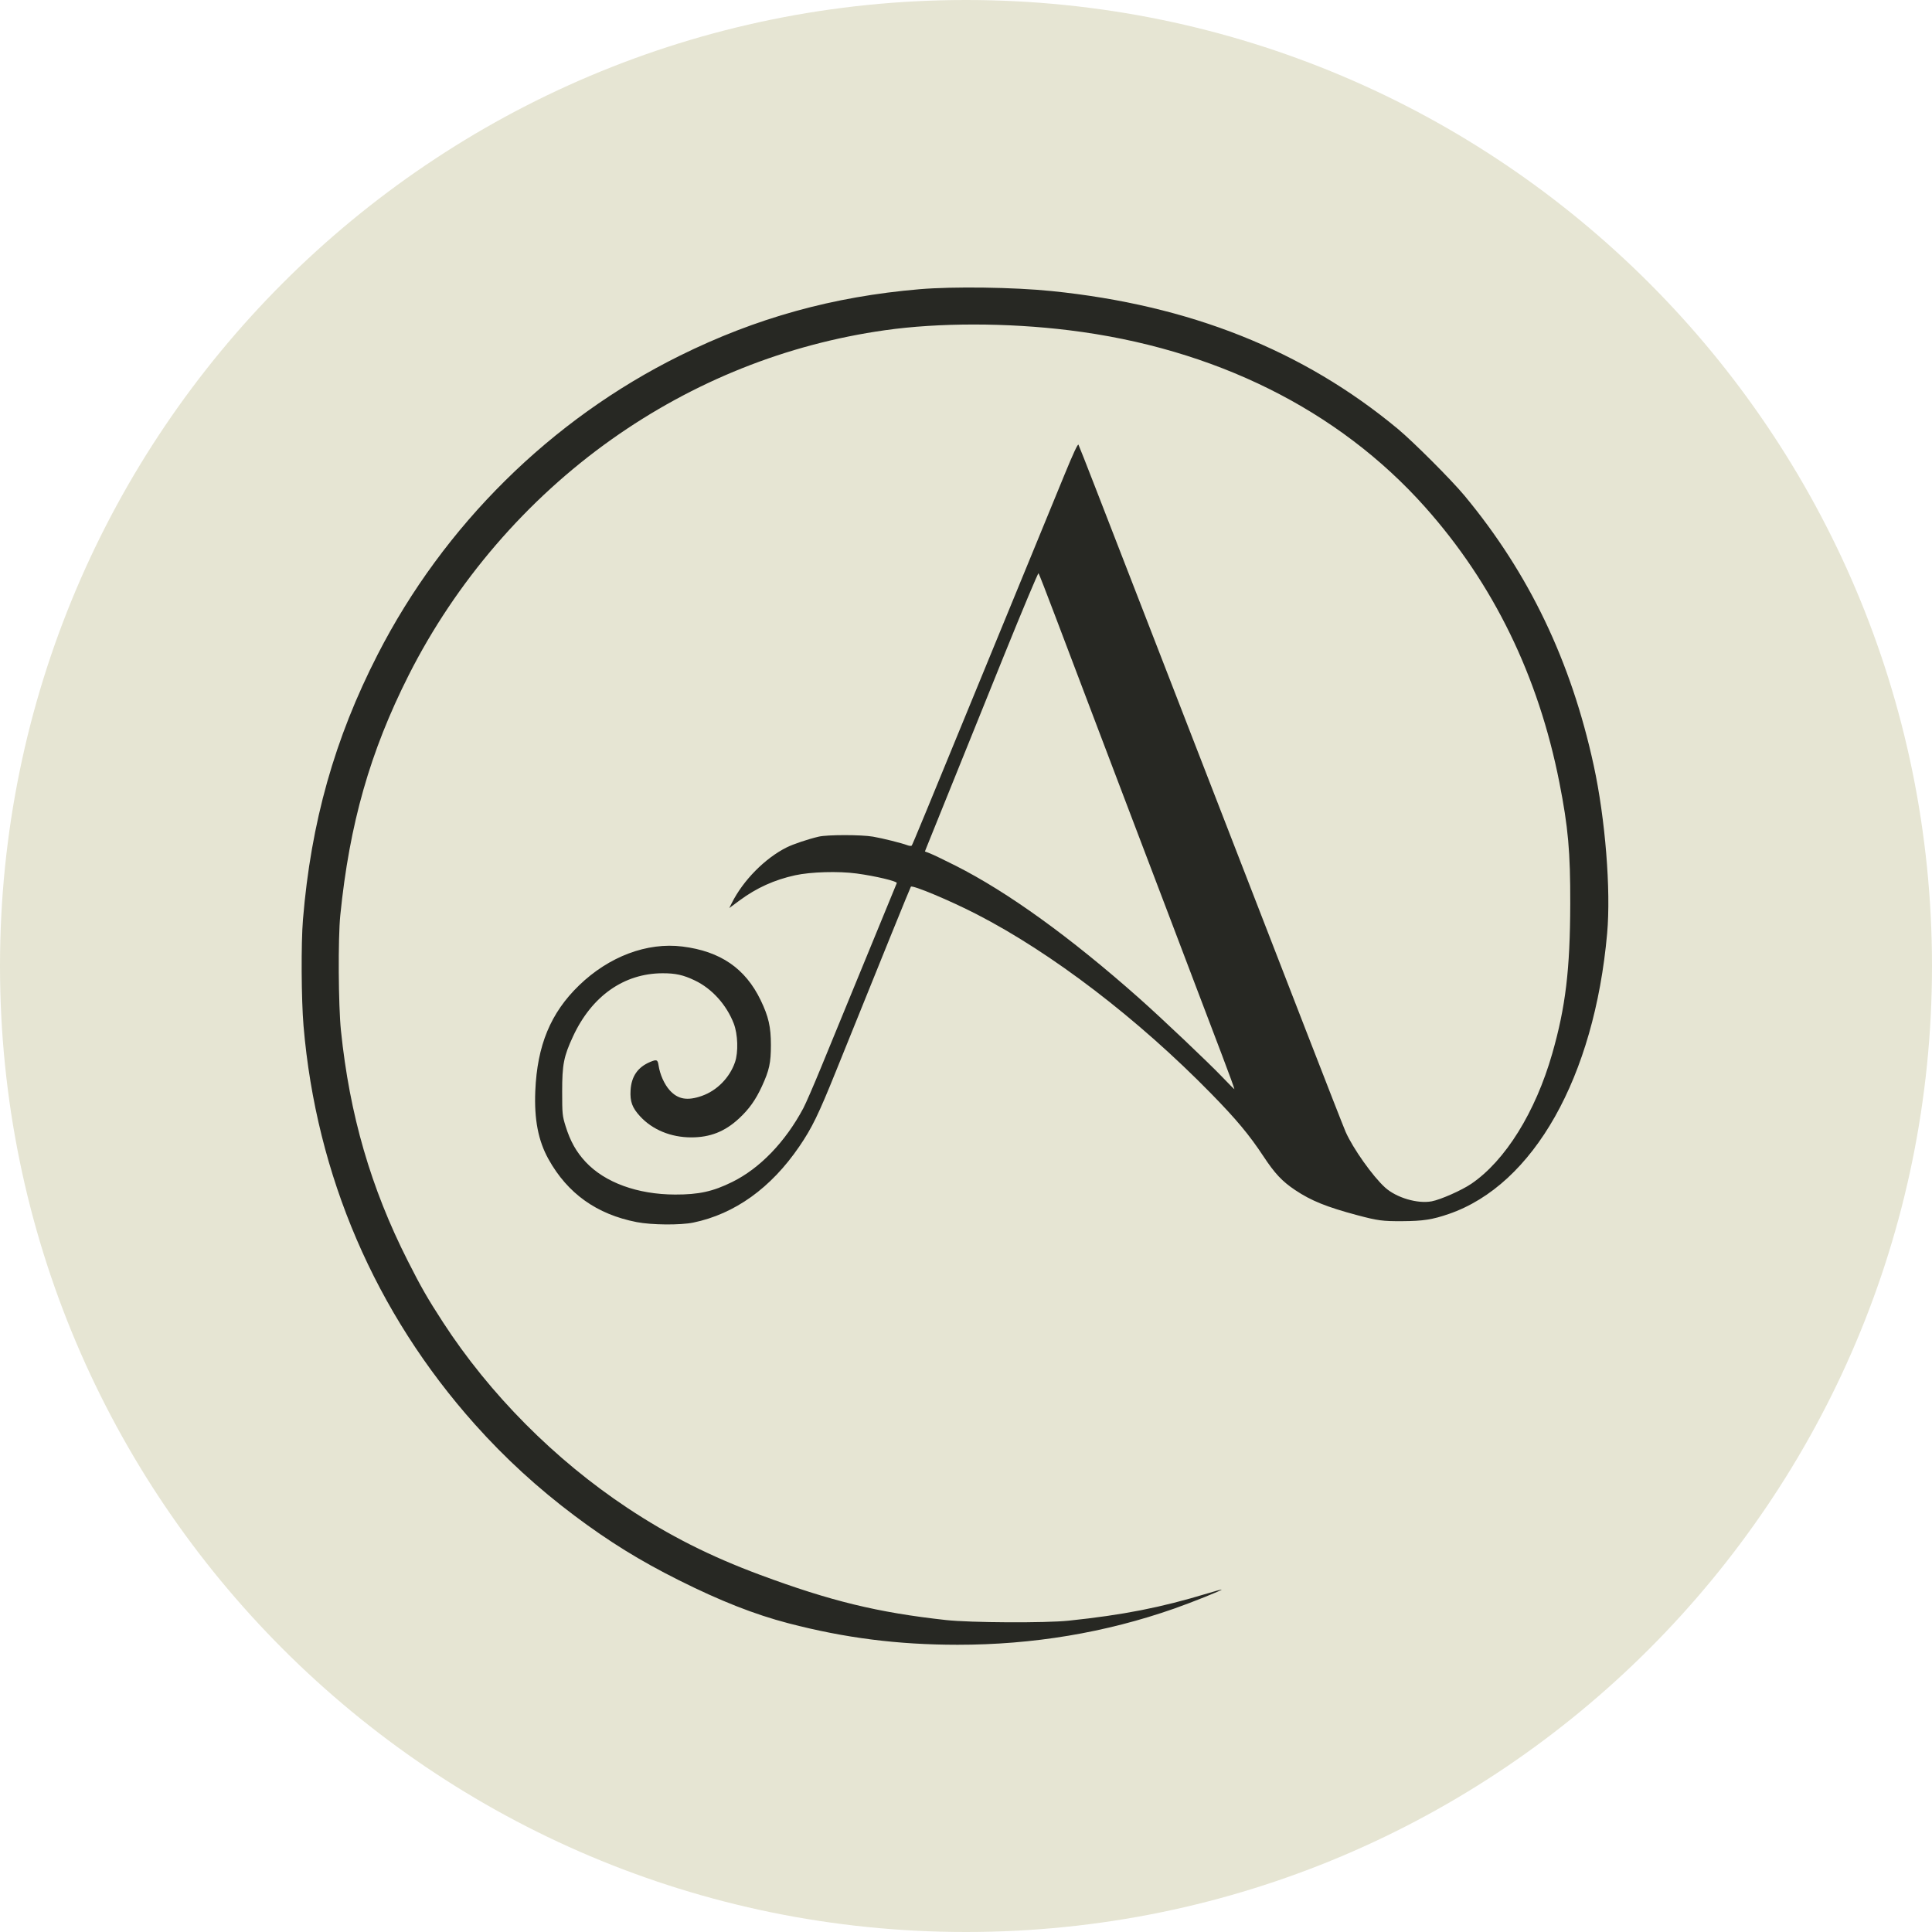
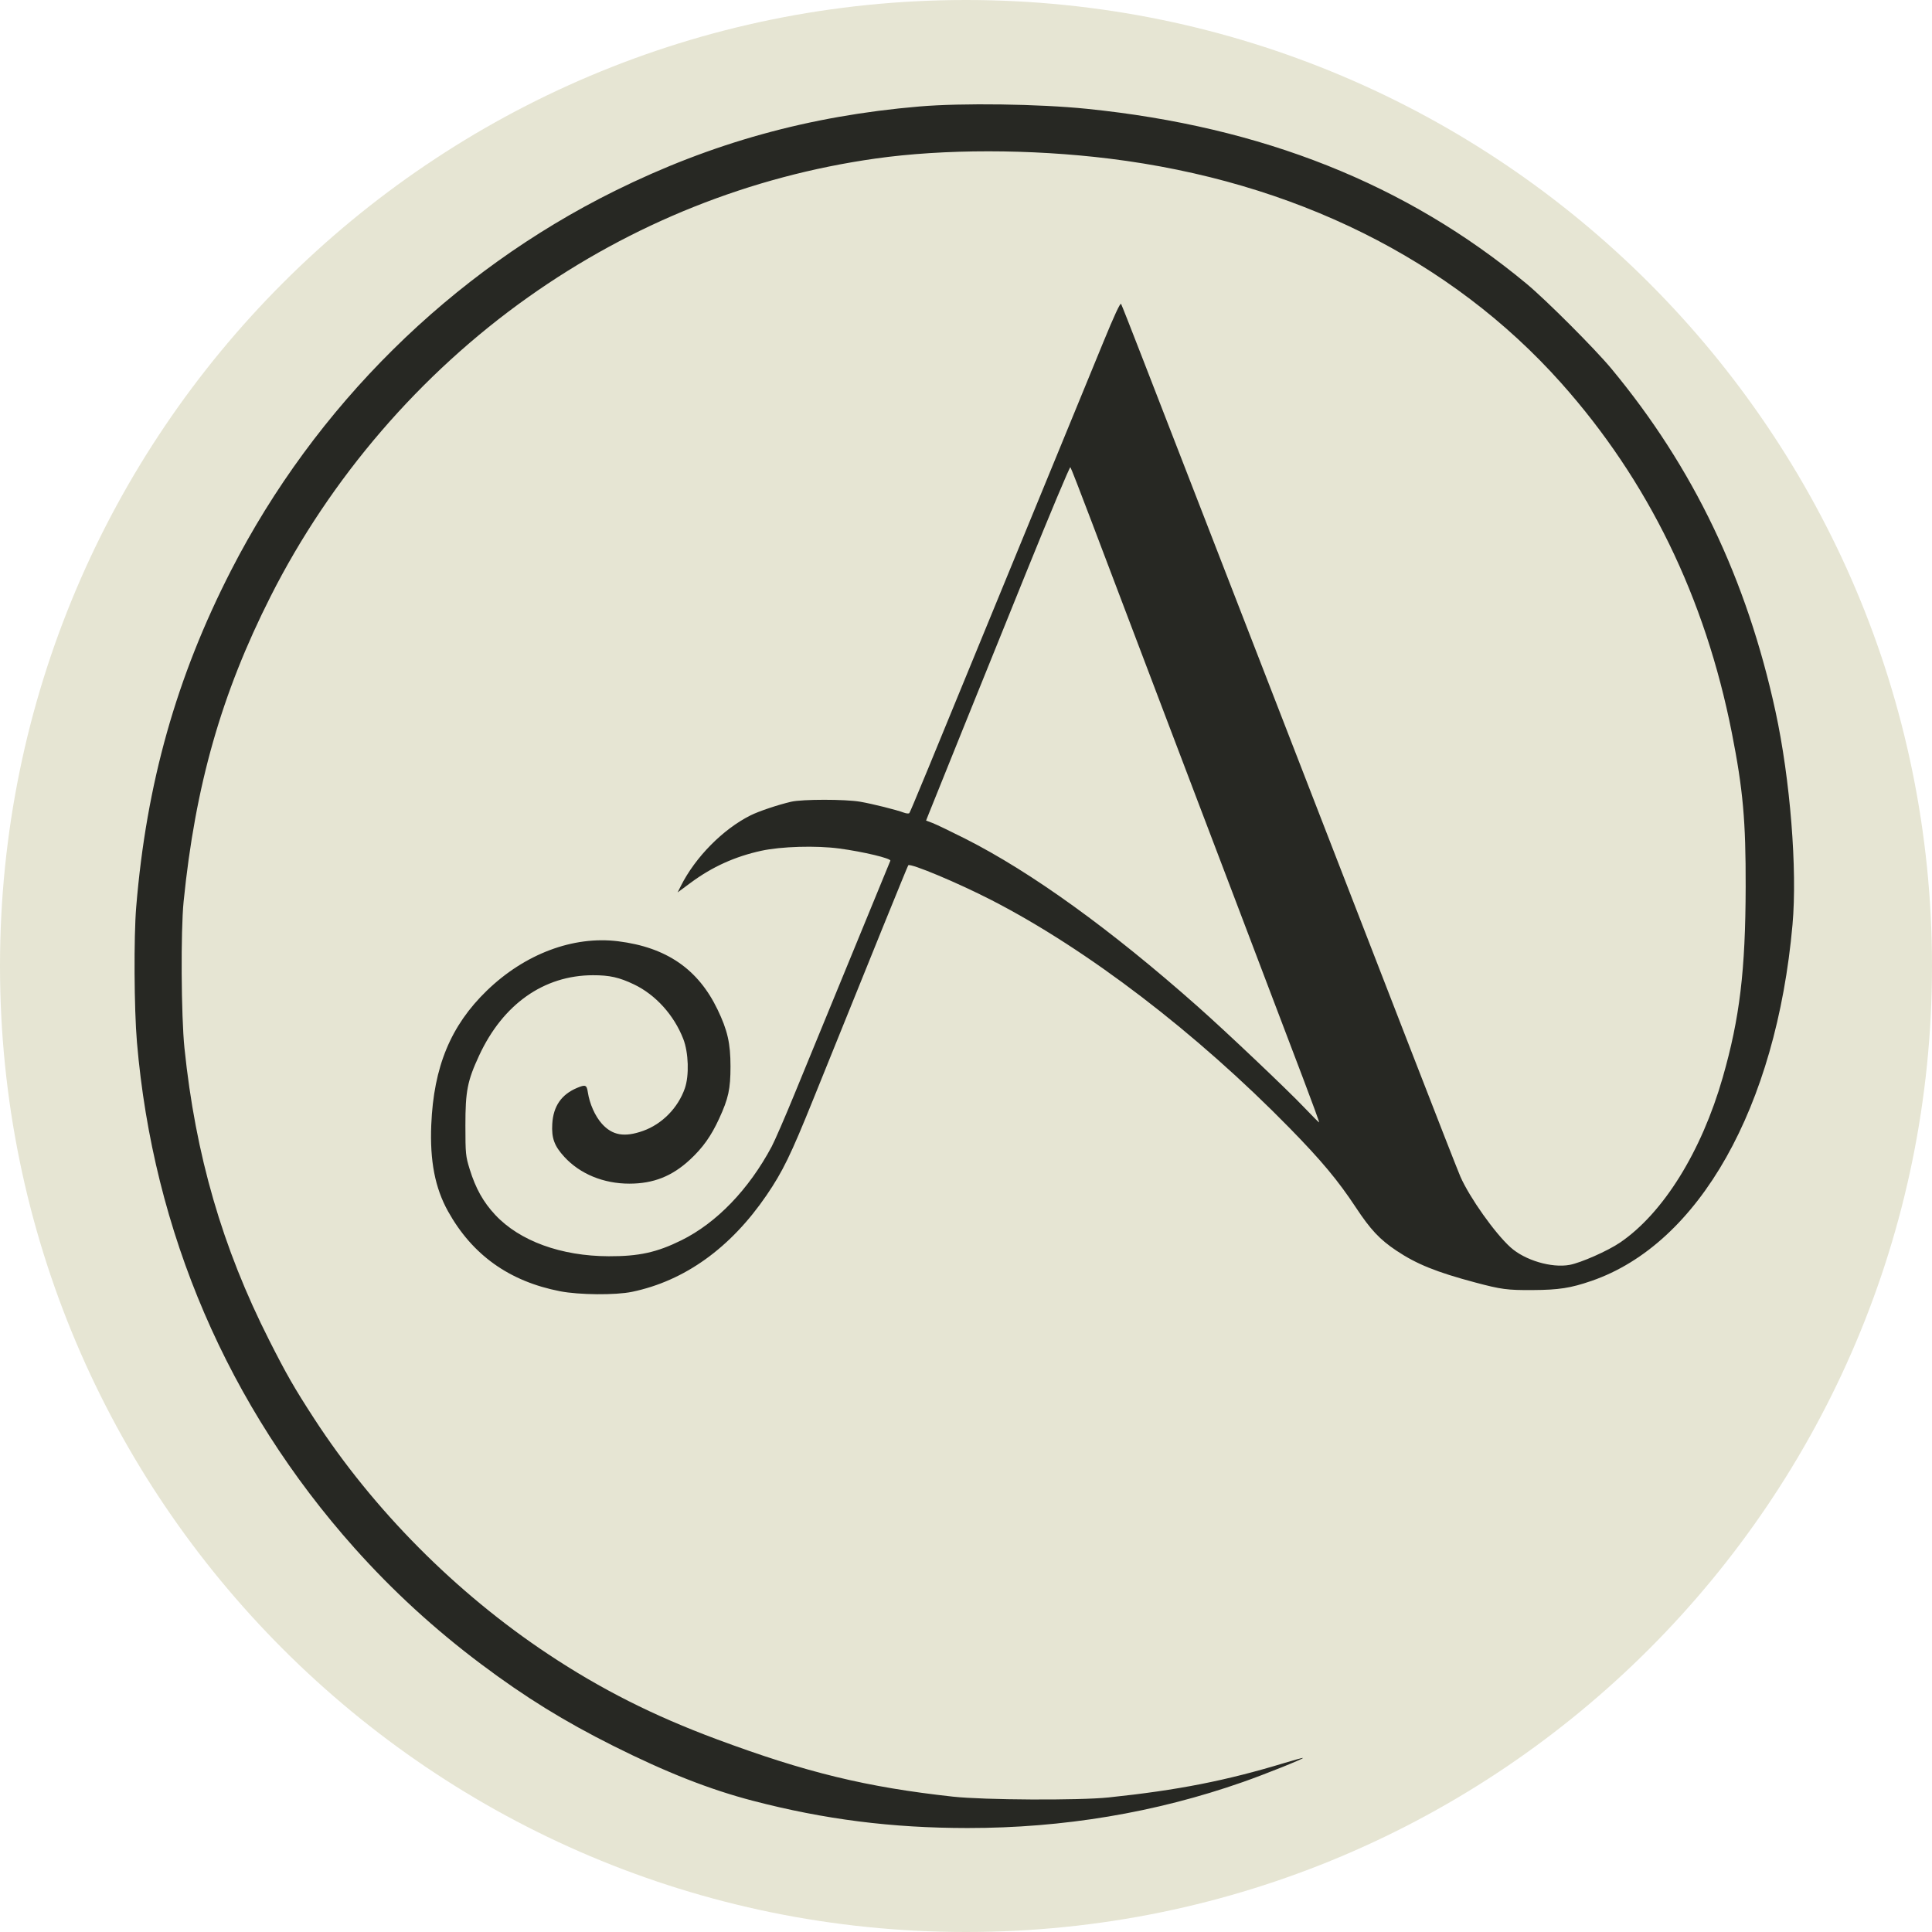
<svg xmlns="http://www.w3.org/2000/svg" viewBox="0 0 1600 1600" role="img" aria-label="ALAMBIC">
  <circle cx="800" cy="800" r="800" fill="#E6E5D3" />
-   <path fill="#272823" fill-rule="evenodd" d="M 761.500 239.521 C 689.790 245.629, 626.245 263.249, 563 294.562 C 456.215 347.432, 367.584 435.080, 312.778 542.008 C 277.106 611.606, 257.530 681.043, 250.900 761.500 C 249.275 781.224, 249.524 827.846, 251.371 849.590 C 261.894 973.476, 310.781 1087.159, 393.277 1179.579 C 418.208 1207.509, 445.496 1232.516, 476.028 1255.411 C 504.558 1276.806, 529.932 1292.490, 562 1308.554 C 596.611 1325.891, 624.894 1337.015, 653 1344.345 C 699.739 1356.534, 743.577 1362.101, 793 1362.123 C 855.451 1362.151, 915.534 1352.116, 972.506 1332.143 C 987.081 1327.033, 1012.269 1316.936, 1011.746 1316.413 C 1011.581 1316.247, 1006.283 1317.682, 999.973 1319.600 C 961.624 1331.260, 929.976 1337.474, 885 1342.175 C 865.717 1344.191, 803.717 1343.876, 783.500 1341.659 C 727.081 1335.473, 687.852 1325.942, 629.500 1304.244 C 588.065 1288.837, 554.045 1271.667, 519.500 1248.728 C 459.309 1208.760, 405.496 1154.568, 366.845 1095 C 353.936 1075.103, 348.845 1066.225, 337.601 1044 C 307.028 983.567, 289.550 923.293, 282.361 853.500 C 280.207 832.591, 279.889 777.142, 281.812 758 C 289.419 682.295, 306.459 622.484, 338.477 559.103 C 377.508 481.839, 436.077 413.785, 506.500 363.868 C 574.398 315.741, 651.358 285.020, 732.957 273.471 C 777.568 267.157, 834.015 267.173, 885.466 273.515 C 1005.738 288.340, 1108.324 339.293, 1180.145 419.879 C 1236.765 483.407, 1274.009 559.772, 1291.405 648 C 1298.693 684.967, 1300.520 705.344, 1300.414 748.500 C 1300.280 803, 1296.542 834.046, 1285.465 872.668 C 1271.569 921.114, 1246.657 961.173, 1218.500 980.346 C 1210.553 985.758, 1192.964 993.541, 1185.623 994.895 C 1173.840 997.068, 1156.425 991.896, 1147.069 983.444 C 1136.870 974.229, 1120.479 951.116, 1114.406 937.384 C 1113.004 934.213, 1098.329 896.717, 1081.797 854.059 C 1036.362 736.830, 982.651 598.361, 949.505 513 C 933.166 470.925, 913.978 421.470, 906.865 403.100 C 899.751 384.730, 893.573 369.059, 893.135 368.277 C 892.607 367.333, 888.708 375.714, 881.551 393.177 C 875.617 407.655, 861.882 441.100, 851.027 467.500 C 840.173 493.900, 825.200 530.350, 817.753 548.500 C 766.293 673.918, 755.688 699.589, 755.048 700.287 C 754.651 700.720, 753.035 700.583, 751.456 699.983 C 746.736 698.189, 731.021 694.265, 723 692.877 C 713.266 691.194, 685.210 691.196, 678 692.880 C 669.270 694.919, 656.936 699.061, 651.500 701.778 C 633.537 710.756, 615.495 729.024, 606.088 747.759 L 603.950 752.019 612.629 745.601 C 626.549 735.308, 641.366 728.609, 658.492 724.866 C 671.492 722.025, 694.276 721.364, 709.395 723.390 C 725.065 725.489, 743.280 729.849, 742.669 731.353 C 741.569 734.060, 711.319 807.684, 701.726 831 C 695.956 845.025, 686.198 868.785, 680.042 883.799 C 673.885 898.813, 667.237 914.113, 665.268 917.799 C 650.329 945.761, 629.323 967.549, 606.390 978.871 C 590.379 986.775, 578.703 989.338, 559 989.272 C 527.958 989.168, 500.970 979.333, 485.044 962.322 C 477.232 953.977, 472.229 945.033, 468.345 932.463 C 465.722 923.976, 465.574 922.464, 465.563 904 C 465.548 881.607, 466.865 874.892, 474.509 858.396 C 490.021 824.916, 516.695 806.085, 548.701 806.017 C 559.579 805.994, 565.868 807.400, 575.500 812.006 C 589.624 818.760, 601.632 832.064, 607.663 847.639 C 611.092 856.494, 611.559 871.463, 608.665 879.763 C 604.204 892.560, 593.775 903.156, 581.309 907.555 C 569.213 911.823, 561.390 910.452, 554.572 902.868 C 550.150 897.951, 546.529 889.823, 545.386 882.250 C 544.675 877.541, 543.841 877.204, 538.468 879.449 C 528.182 883.747, 522.876 891.422, 522.208 902.970 C 521.670 912.269, 523.552 917.389, 530.138 924.534 C 540.387 935.652, 555.672 941.929, 572.500 941.929 C 588.140 941.929, 600.306 937.120, 611.955 926.335 C 620.339 918.573, 625.786 910.926, 630.987 899.619 C 637.100 886.327, 638.428 880.241, 638.432 865.500 C 638.436 850.420, 636.488 841.874, 629.958 828.328 C 617.246 801.958, 596.613 787.799, 565.180 783.876 C 535.899 780.221, 504.326 792.086, 479.550 816.056 C 456.007 838.830, 444.876 865.693, 443.306 903.519 C 442.328 927.068, 445.752 944.733, 454.253 960 C 470.100 988.460, 494.201 1005.652, 527.285 1012.094 C 539.689 1014.510, 563.461 1014.707, 574.185 1012.483 C 608.519 1005.363, 638.492 983.849, 661.935 949.500 C 672.467 934.068, 677.744 923.229, 692.361 887 C 730.728 791.909, 753.948 734.719, 754.355 734.311 C 755.836 732.831, 786.719 745.768, 808.746 757.095 C 871.152 789.186, 942.273 843.587, 1003.138 905.790 C 1023.825 926.931, 1034.628 939.885, 1046.217 957.447 C 1055.751 971.896, 1061.804 978.346, 1072.617 985.578 C 1085.788 994.388, 1098.750 999.630, 1124 1006.357 C 1141.046 1010.899, 1144.997 1011.422, 1161.500 1011.320 C 1178.646 1011.214, 1186.270 1010.028, 1199.858 1005.353 C 1270.043 981.206, 1320.347 892.057, 1330.967 773 C 1334.170 737.094, 1329.473 678.283, 1319.866 634 C 1301.128 547.631, 1266.328 474.943, 1212.862 410.500 C 1202.121 397.553, 1170.314 365.717, 1157.500 355.087 C 1079.094 290.043, 985.298 252.711, 871 241.055 C 839.479 237.840, 789.457 237.139, 761.500 239.521 M 831.526 542.730 C 802.961 613.307, 771.282 691.752, 767.883 700.325 L 765.970 705.149 770.235 706.775 C 772.581 707.669, 782.150 712.267, 791.500 716.992 C 834.592 738.768, 886.400 776.157, 943 826.328 C 961.804 842.996, 1001.383 880.513, 1012.524 892.230 C 1017.633 897.604, 1022.020 902, 1022.272 902 C 1022.525 902, 1017.811 889.063, 1011.797 873.250 C 1005.783 857.438, 995.906 831.450, 989.848 815.500 C 983.790 799.550, 973.193 771.650, 966.299 753.500 C 959.405 735.350, 949.045 708.125, 943.276 693 C 937.507 677.875, 929.040 655.600, 924.461 643.500 C 919.882 631.400, 909.546 604.175, 901.494 583 C 893.442 561.825, 880.984 528.975, 873.811 510 C 866.638 491.025, 860.452 475.153, 860.064 474.730 C 859.676 474.306, 846.834 504.906, 831.526 542.730" />
+   <path transform="translate(800 800) scale(1.27) translate(-792 -800)" fill="#272823" fill-rule="evenodd" d="M 761.500 239.521 C 689.790 245.629, 626.245 263.249, 563 294.562 C 456.215 347.432, 367.584 435.080, 312.778 542.008 C 277.106 611.606, 257.530 681.043, 250.900 761.500 C 249.275 781.224, 249.524 827.846, 251.371 849.590 C 261.894 973.476, 310.781 1087.159, 393.277 1179.579 C 418.208 1207.509, 445.496 1232.516, 476.028 1255.411 C 504.558 1276.806, 529.932 1292.490, 562 1308.554 C 596.611 1325.891, 624.894 1337.015, 653 1344.345 C 699.739 1356.534, 743.577 1362.101, 793 1362.123 C 855.451 1362.151, 915.534 1352.116, 972.506 1332.143 C 987.081 1327.033, 1012.269 1316.936, 1011.746 1316.413 C 1011.581 1316.247, 1006.283 1317.682, 999.973 1319.600 C 961.624 1331.260, 929.976 1337.474, 885 1342.175 C 865.717 1344.191, 803.717 1343.876, 783.500 1341.659 C 727.081 1335.473, 687.852 1325.942, 629.500 1304.244 C 588.065 1288.837, 554.045 1271.667, 519.500 1248.728 C 459.309 1208.760, 405.496 1154.568, 366.845 1095 C 353.936 1075.103, 348.845 1066.225, 337.601 1044 C 307.028 983.567, 289.550 923.293, 282.361 853.500 C 280.207 832.591, 279.889 777.142, 281.812 758 C 289.419 682.295, 306.459 622.484, 338.477 559.103 C 377.508 481.839, 436.077 413.785, 506.500 363.868 C 574.398 315.741, 651.358 285.020, 732.957 273.471 C 777.568 267.157, 834.015 267.173, 885.466 273.515 C 1005.738 288.340, 1108.324 339.293, 1180.145 419.879 C 1236.765 483.407, 1274.009 559.772, 1291.405 648 C 1298.693 684.967, 1300.520 705.344, 1300.414 748.500 C 1300.280 803, 1296.542 834.046, 1285.465 872.668 C 1271.569 921.114, 1246.657 961.173, 1218.500 980.346 C 1210.553 985.758, 1192.964 993.541, 1185.623 994.895 C 1173.840 997.068, 1156.425 991.896, 1147.069 983.444 C 1136.870 974.229, 1120.479 951.116, 1114.406 937.384 C 1113.004 934.213, 1098.329 896.717, 1081.797 854.059 C 1036.362 736.830, 982.651 598.361, 949.505 513 C 933.166 470.925, 913.978 421.470, 906.865 403.100 C 899.751 384.730, 893.573 369.059, 893.135 368.277 C 892.607 367.333, 888.708 375.714, 881.551 393.177 C 875.617 407.655, 861.882 441.100, 851.027 467.500 C 840.173 493.900, 825.200 530.350, 817.753 548.500 C 766.293 673.918, 755.688 699.589, 755.048 700.287 C 754.651 700.720, 753.035 700.583, 751.456 699.983 C 746.736 698.189, 731.021 694.265, 723 692.877 C 713.266 691.194, 685.210 691.196, 678 692.880 C 669.270 694.919, 656.936 699.061, 651.500 701.778 C 633.537 710.756, 615.495 729.024, 606.088 747.759 L 603.950 752.019 612.629 745.601 C 626.549 735.308, 641.366 728.609, 658.492 724.866 C 671.492 722.025, 694.276 721.364, 709.395 723.390 C 725.065 725.489, 743.280 729.849, 742.669 731.353 C 741.569 734.060, 711.319 807.684, 701.726 831 C 695.956 845.025, 686.198 868.785, 680.042 883.799 C 673.885 898.813, 667.237 914.113, 665.268 917.799 C 650.329 945.761, 629.323 967.549, 606.390 978.871 C 590.379 986.775, 578.703 989.338, 559 989.272 C 527.958 989.168, 500.970 979.333, 485.044 962.322 C 477.232 953.977, 472.229 945.033, 468.345 932.463 C 465.722 923.976, 465.574 922.464, 465.563 904 C 465.548 881.607, 466.865 874.892, 474.509 858.396 C 490.021 824.916, 516.695 806.085, 548.701 806.017 C 559.579 805.994, 565.868 807.400, 575.500 812.006 C 589.624 818.760, 601.632 832.064, 607.663 847.639 C 611.092 856.494, 611.559 871.463, 608.665 879.763 C 604.204 892.560, 593.775 903.156, 581.309 907.555 C 569.213 911.823, 561.390 910.452, 554.572 902.868 C 550.150 897.951, 546.529 889.823, 545.386 882.250 C 544.675 877.541, 543.841 877.204, 538.468 879.449 C 528.182 883.747, 522.876 891.422, 522.208 902.970 C 521.670 912.269, 523.552 917.389, 530.138 924.534 C 540.387 935.652, 555.672 941.929, 572.500 941.929 C 588.140 941.929, 600.306 937.120, 611.955 926.335 C 620.339 918.573, 625.786 910.926, 630.987 899.619 C 637.100 886.327, 638.428 880.241, 638.432 865.500 C 638.436 850.420, 636.488 841.874, 629.958 828.328 C 617.246 801.958, 596.613 787.799, 565.180 783.876 C 535.899 780.221, 504.326 792.086, 479.550 816.056 C 456.007 838.830, 444.876 865.693, 443.306 903.519 C 442.328 927.068, 445.752 944.733, 454.253 960 C 470.100 988.460, 494.201 1005.652, 527.285 1012.094 C 539.689 1014.510, 563.461 1014.707, 574.185 1012.483 C 608.519 1005.363, 638.492 983.849, 661.935 949.500 C 672.467 934.068, 677.744 923.229, 692.361 887 C 730.728 791.909, 753.948 734.719, 754.355 734.311 C 755.836 732.831, 786.719 745.768, 808.746 757.095 C 871.152 789.186, 942.273 843.587, 1003.138 905.790 C 1023.825 926.931, 1034.628 939.885, 1046.217 957.447 C 1055.751 971.896, 1061.804 978.346, 1072.617 985.578 C 1085.788 994.388, 1098.750 999.630, 1124 1006.357 C 1141.046 1010.899, 1144.997 1011.422, 1161.500 1011.320 C 1178.646 1011.214, 1186.270 1010.028, 1199.858 1005.353 C 1270.043 981.206, 1320.347 892.057, 1330.967 773 C 1334.170 737.094, 1329.473 678.283, 1319.866 634 C 1301.128 547.631, 1266.328 474.943, 1212.862 410.500 C 1202.121 397.553, 1170.314 365.717, 1157.500 355.087 C 1079.094 290.043, 985.298 252.711, 871 241.055 C 839.479 237.840, 789.457 237.139, 761.500 239.521 M 831.526 542.730 C 802.961 613.307, 771.282 691.752, 767.883 700.325 L 765.970 705.149 770.235 706.775 C 772.581 707.669, 782.150 712.267, 791.500 716.992 C 834.592 738.768, 886.400 776.157, 943 826.328 C 961.804 842.996, 1001.383 880.513, 1012.524 892.230 C 1017.633 897.604, 1022.020 902, 1022.272 902 C 1022.525 902, 1017.811 889.063, 1011.797 873.250 C 1005.783 857.438, 995.906 831.450, 989.848 815.500 C 983.790 799.550, 973.193 771.650, 966.299 753.500 C 959.405 735.350, 949.045 708.125, 943.276 693 C 937.507 677.875, 929.040 655.600, 924.461 643.500 C 919.882 631.400, 909.546 604.175, 901.494 583 C 893.442 561.825, 880.984 528.975, 873.811 510 C 866.638 491.025, 860.452 475.153, 860.064 474.730 C 859.676 474.306, 846.834 504.906, 831.526 542.730" />
</svg>
